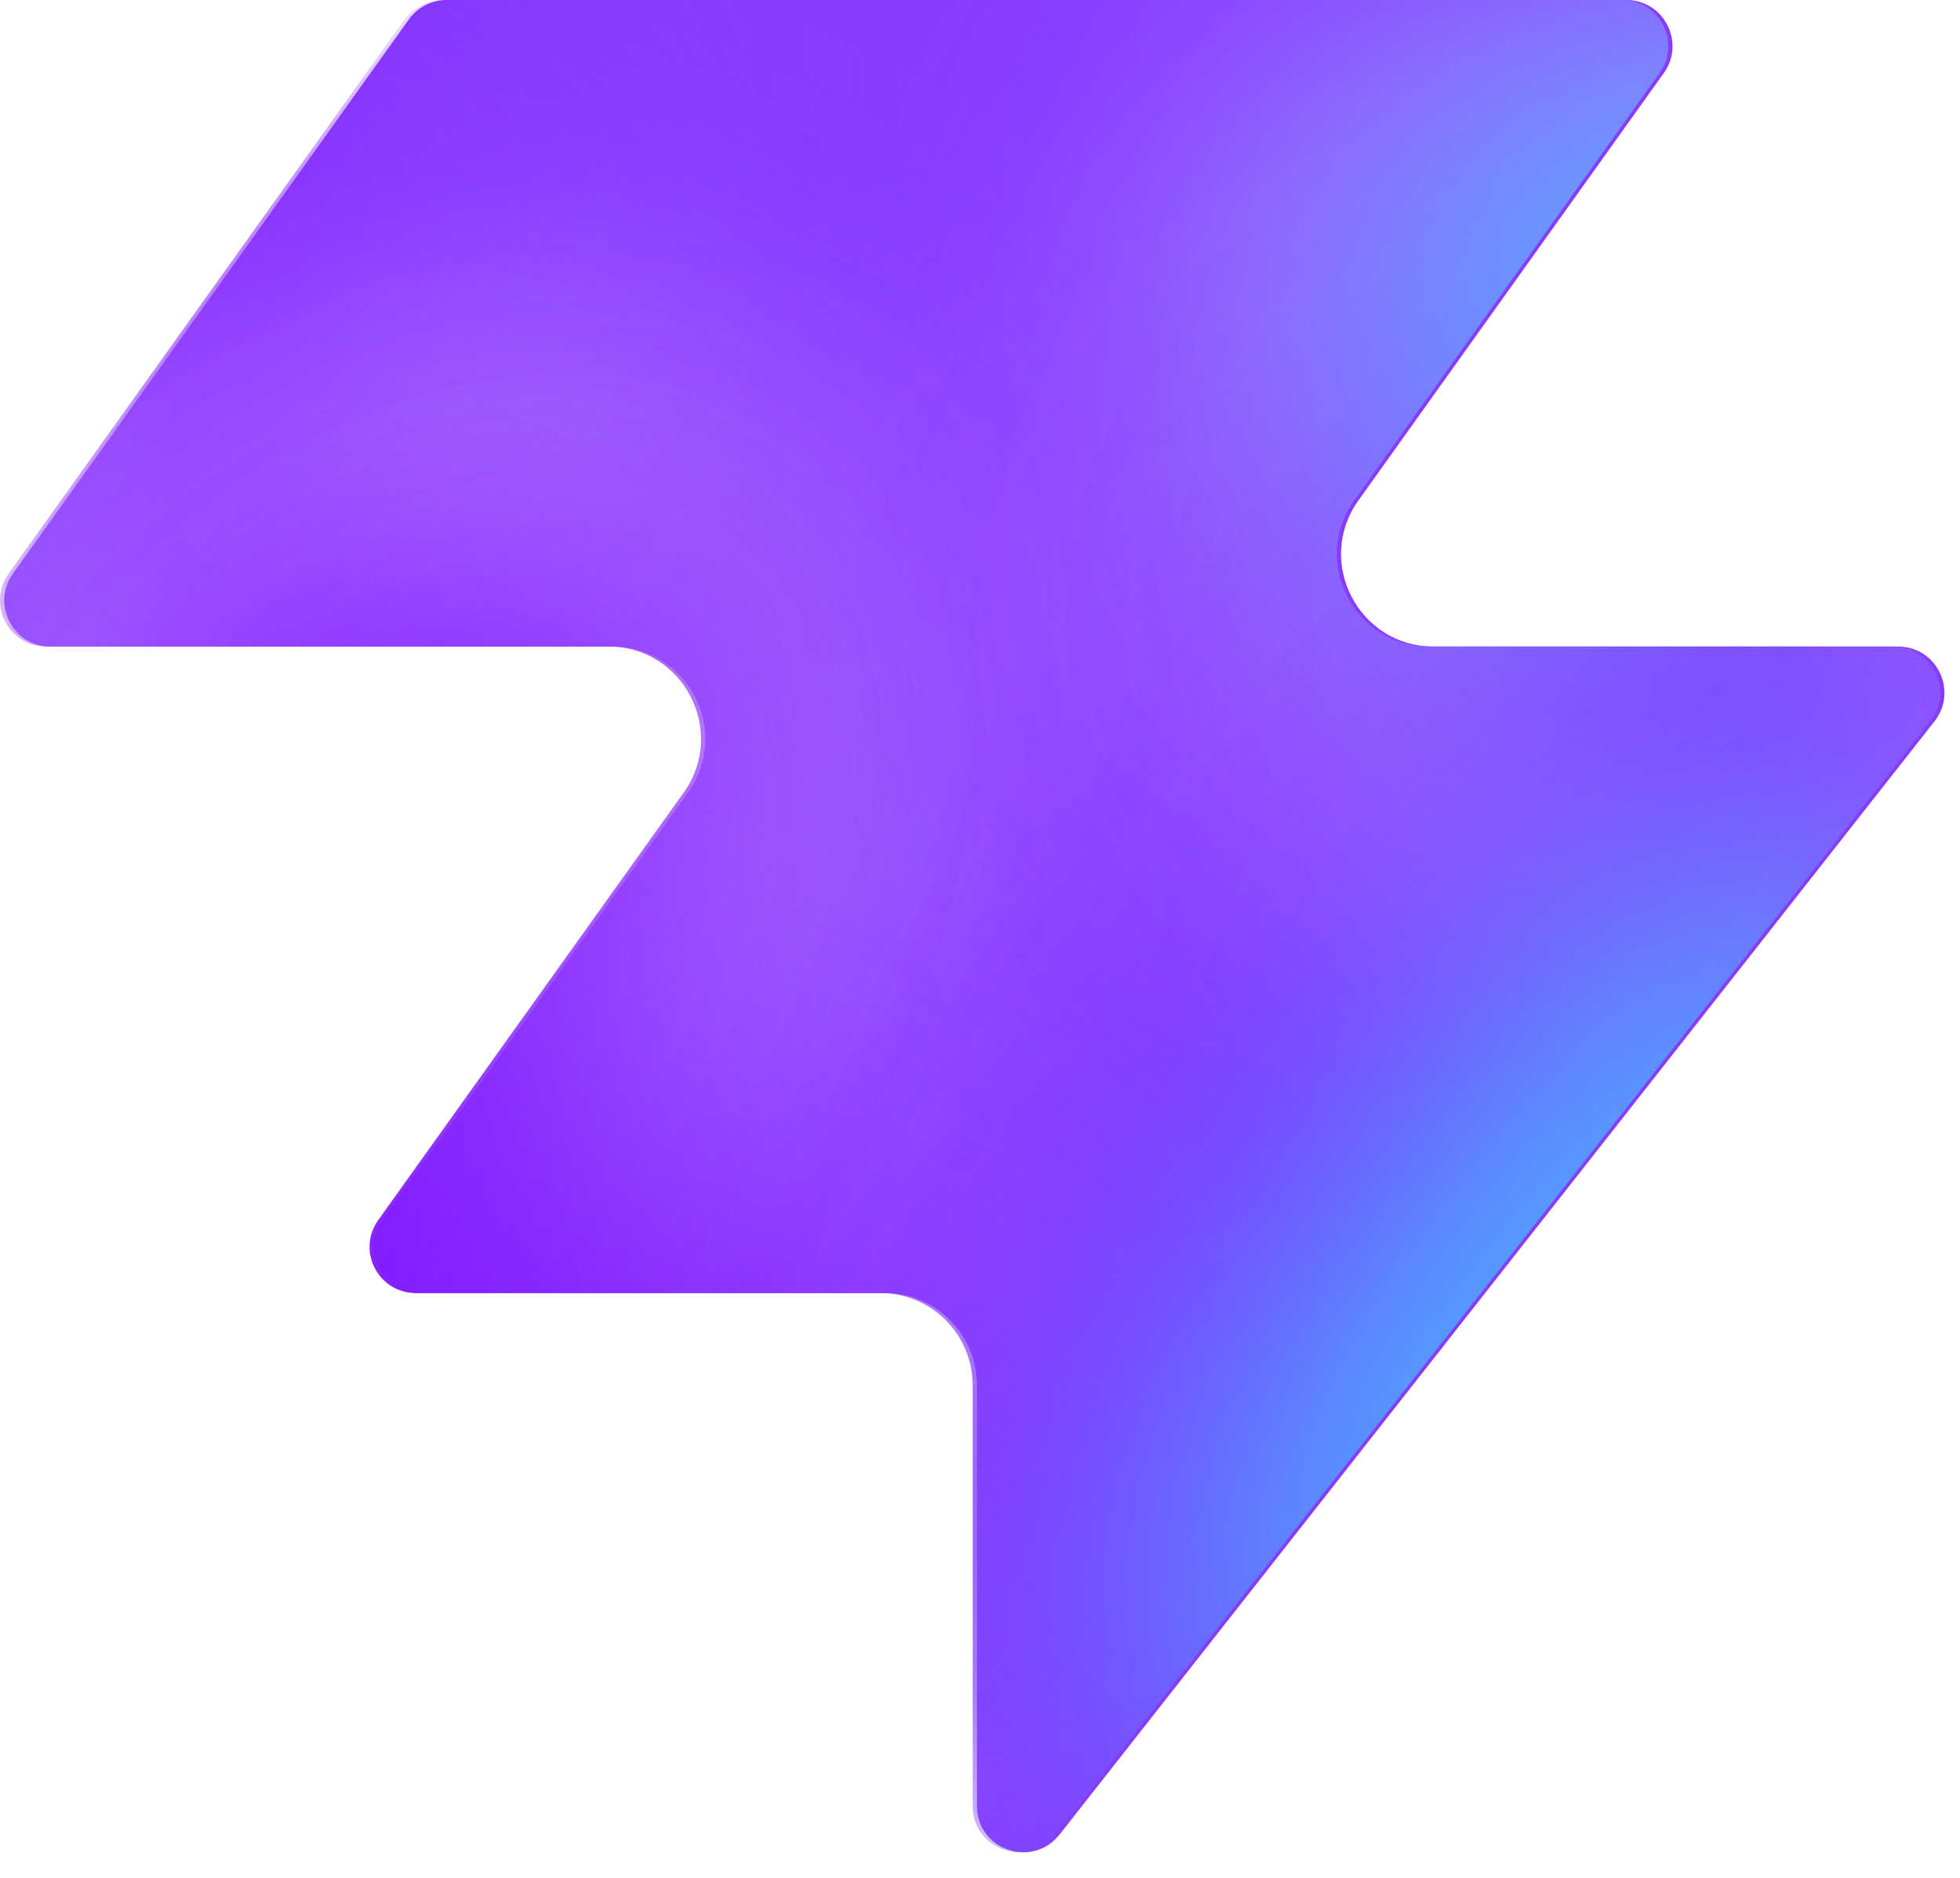
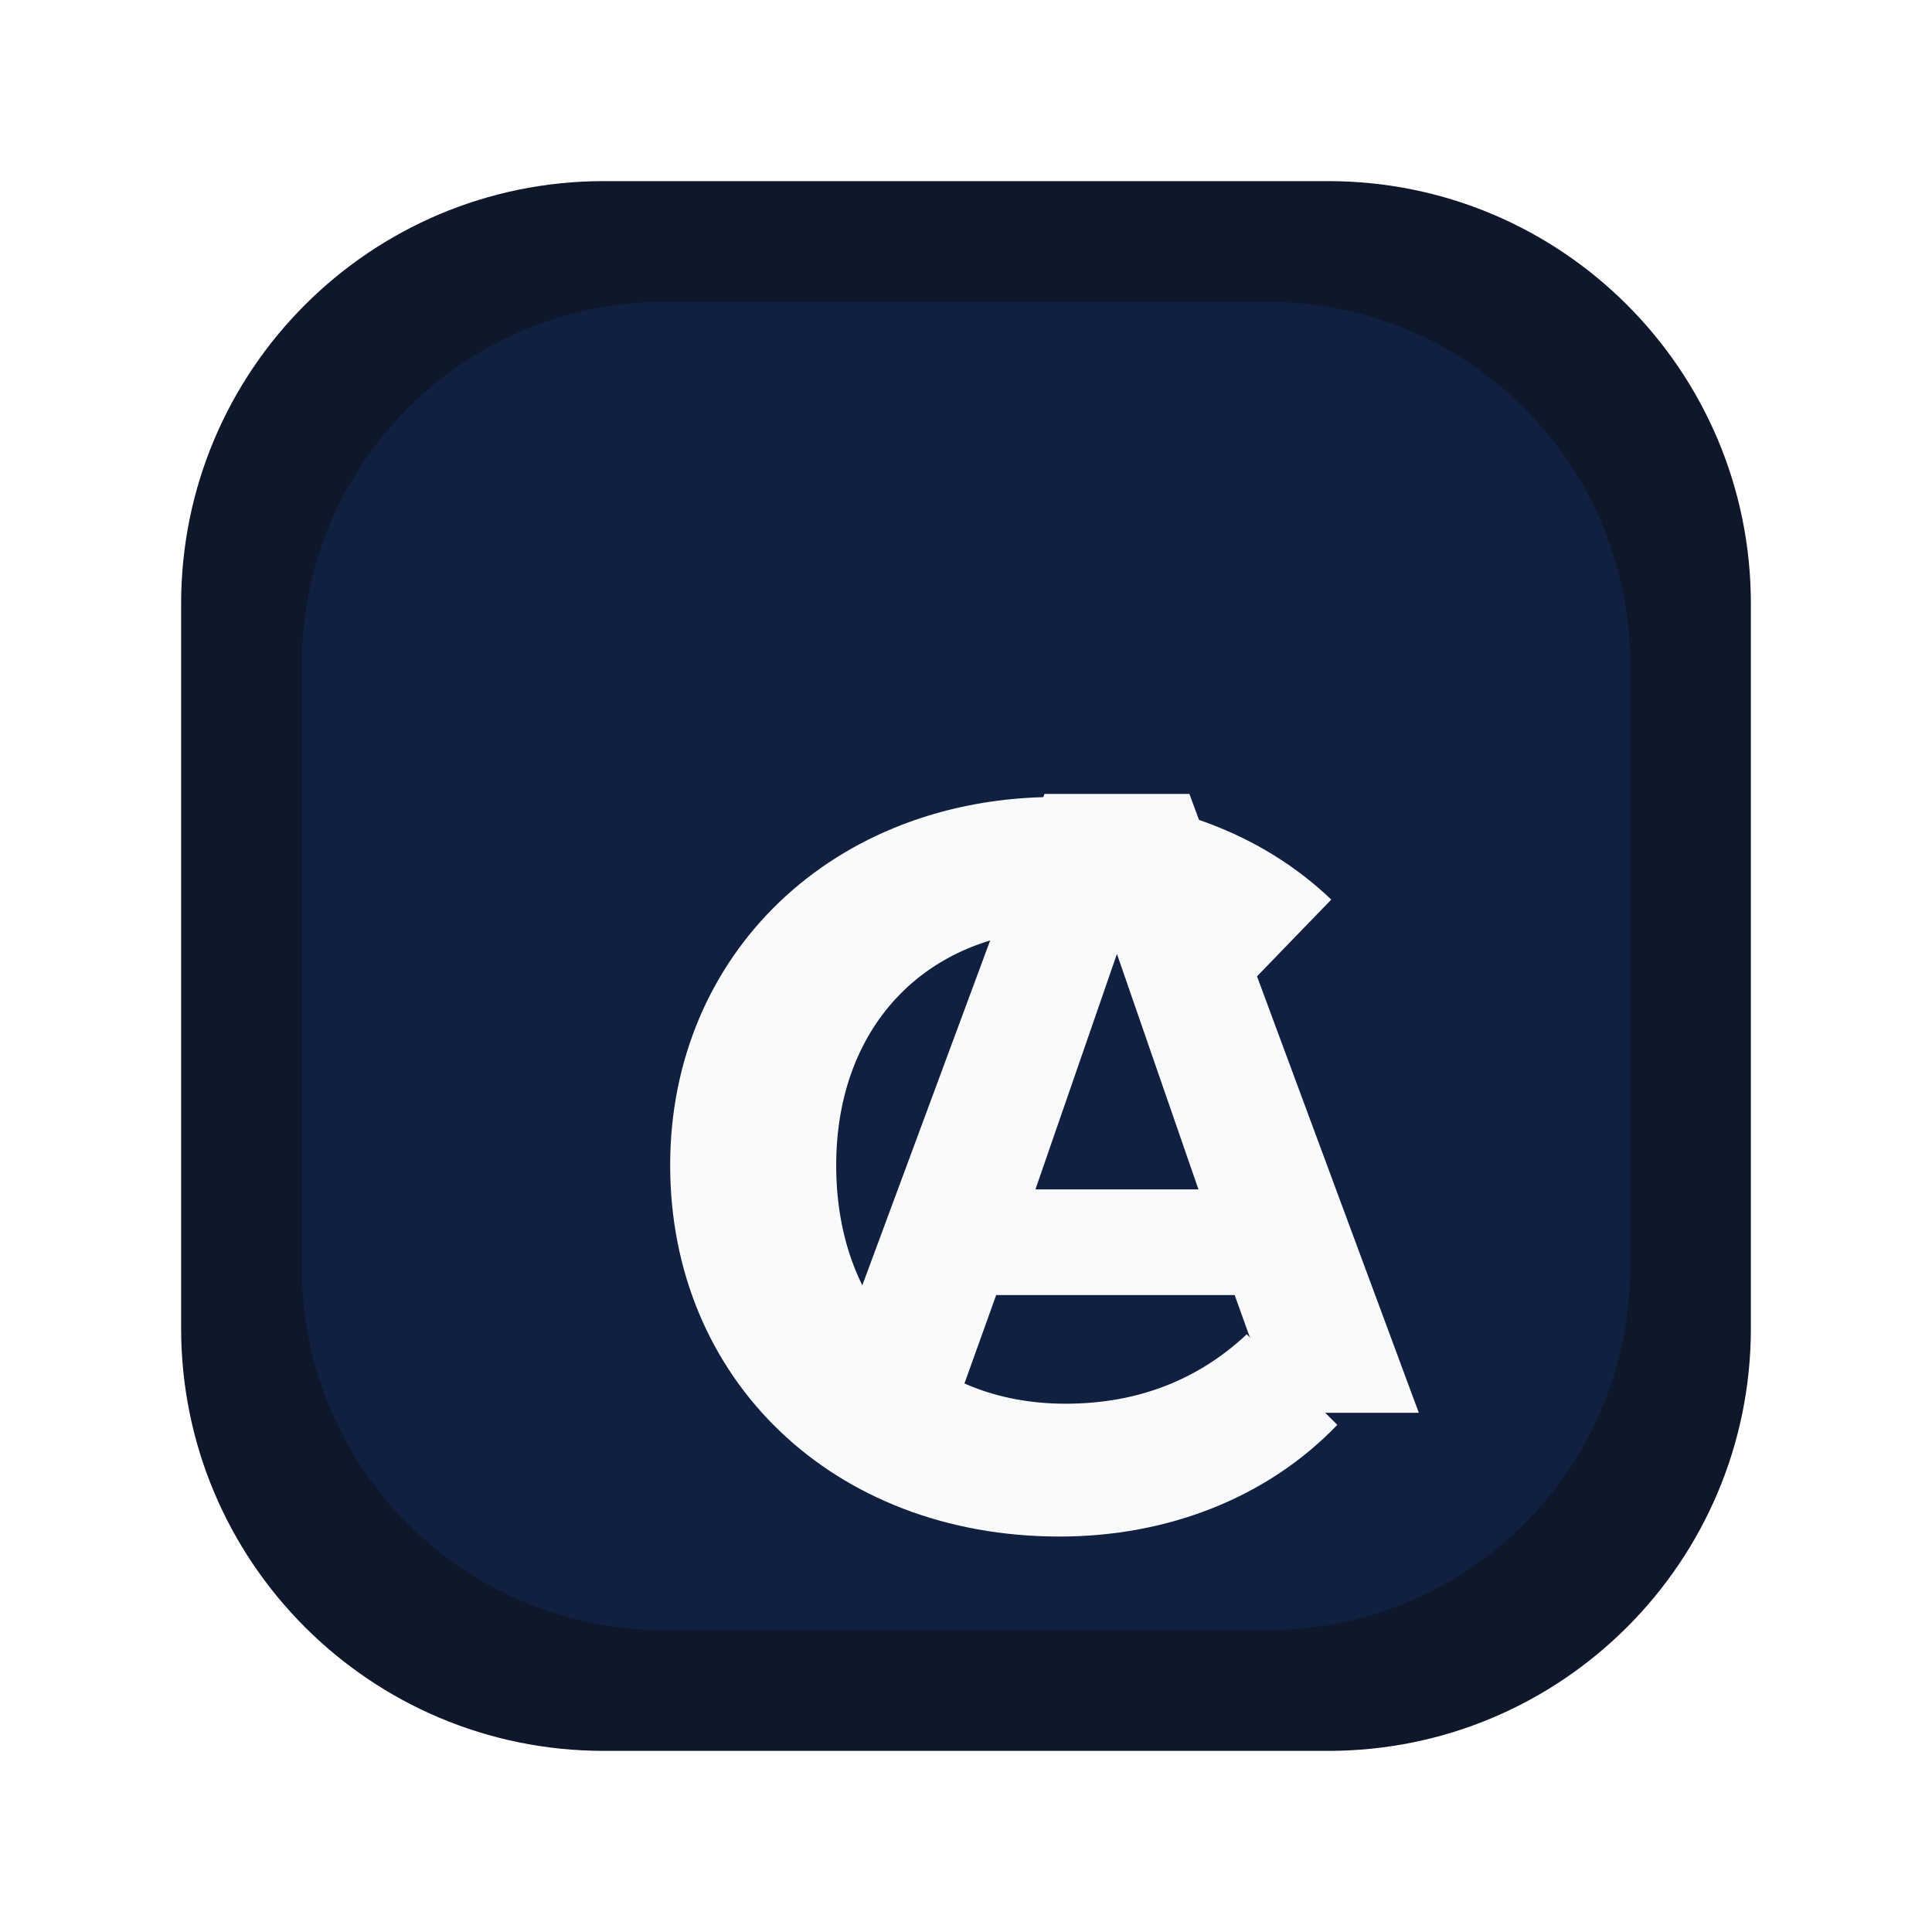
- <svg xmlns="http://www.w3.org/2000/svg" width="48" height="46" fill="none" viewBox="0 0 48 46">
-   <path fill="#863bff" d="M25.946 44.938c-.664.845-2.021.375-2.021-.698V33.937a2.26 2.26 0 0 0-2.262-2.262H10.287c-.92 0-1.456-1.04-.92-1.788l7.48-10.471c1.07-1.497 0-3.578-1.842-3.578H1.237c-.92 0-1.456-1.04-.92-1.788L10.013.474c.214-.297.556-.474.92-.474h28.894c.92 0 1.456 1.04.92 1.788l-7.48 10.471c-1.07 1.498 0 3.579 1.842 3.579h11.377c.943 0 1.473 1.088.89 1.83L25.947 44.94z" style="fill:#863bff;fill:color(display-p3 .525 .23 1);fill-opacity:1" />
-   <mask id="a" width="48" height="46" x="0" y="0" maskUnits="userSpaceOnUse" style="mask-type:alpha">
-     <path fill="#000" d="M25.842 44.938c-.664.844-2.021.375-2.021-.698V33.937a2.26 2.26 0 0 0-2.262-2.262H10.183c-.92 0-1.456-1.04-.92-1.788l7.48-10.471c1.07-1.498 0-3.579-1.842-3.579H1.133c-.92 0-1.456-1.04-.92-1.787L9.91.473c.214-.297.556-.474.92-.474h28.894c.92 0 1.456 1.04.92 1.788l-7.48 10.471c-1.07 1.498 0 3.578 1.842 3.578h11.377c.943 0 1.473 1.088.89 1.832L25.843 44.94z" style="fill:#000;fill-opacity:1" />
-   </mask>
-   <g mask="url(#a)">
-     <g filter="url(#b)">
-       <ellipse cx="5.508" cy="14.704" fill="#ede6ff" rx="5.508" ry="14.704" style="fill:#ede6ff;fill:color(display-p3 .927 .903 1);fill-opacity:1" transform="matrix(.00324 1 1 -.00324 -4.47 31.516)" />
-     </g>
-     <g filter="url(#c)">
-       <ellipse cx="10.399" cy="29.851" fill="#ede6ff" rx="10.399" ry="29.851" style="fill:#ede6ff;fill:color(display-p3 .927 .903 1);fill-opacity:1" transform="matrix(.00324 1 1 -.00324 -39.328 7.883)" />
-     </g>
-     <g filter="url(#d)">
-       <ellipse cx="5.508" cy="30.487" fill="#7e14ff" rx="5.508" ry="30.487" style="fill:#7e14ff;fill:color(display-p3 .492 .077 1);fill-opacity:1" transform="rotate(89.814 -25.913 -14.639)scale(1 -1)" />
-     </g>
-     <g filter="url(#e)">
-       <ellipse cx="5.508" cy="30.599" fill="#7e14ff" rx="5.508" ry="30.599" style="fill:#7e14ff;fill:color(display-p3 .492 .077 1);fill-opacity:1" transform="rotate(89.814 -32.644 -3.334)scale(1 -1)" />
-     </g>
-     <g filter="url(#f)">
-       <ellipse cx="5.508" cy="30.599" fill="#7e14ff" rx="5.508" ry="30.599" style="fill:#7e14ff;fill:color(display-p3 .492 .077 1);fill-opacity:1" transform="matrix(.00324 1 1 -.00324 -34.34 30.47)" />
-     </g>
-     <g filter="url(#g)">
-       <ellipse cx="14.072" cy="22.078" fill="#ede6ff" rx="14.072" ry="22.078" style="fill:#ede6ff;fill:color(display-p3 .927 .903 1);fill-opacity:1" transform="rotate(93.35 24.506 48.493)scale(-1 1)" />
-     </g>
-     <g filter="url(#h)">
-       <ellipse cx="3.47" cy="21.501" fill="#7e14ff" rx="3.47" ry="21.501" style="fill:#7e14ff;fill:color(display-p3 .492 .077 1);fill-opacity:1" transform="rotate(89.009 28.708 47.59)scale(-1 1)" />
-     </g>
-     <g filter="url(#i)">
-       <ellipse cx="3.47" cy="21.501" fill="#7e14ff" rx="3.47" ry="21.501" style="fill:#7e14ff;fill:color(display-p3 .492 .077 1);fill-opacity:1" transform="rotate(89.009 28.708 47.59)scale(-1 1)" />
-     </g>
-     <g filter="url(#j)">
-       <ellipse cx=".387" cy="8.972" fill="#7e14ff" rx="4.407" ry="29.108" style="fill:#7e14ff;fill:color(display-p3 .492 .077 1);fill-opacity:1" transform="rotate(39.51 .387 8.972)" />
-     </g>
-     <g filter="url(#k)">
-       <ellipse cx="47.523" cy="-6.092" fill="#7e14ff" rx="4.407" ry="29.108" style="fill:#7e14ff;fill:color(display-p3 .492 .077 1);fill-opacity:1" transform="rotate(37.892 47.523 -6.092)" />
-     </g>
-     <g filter="url(#l)">
-       <ellipse cx="41.412" cy="6.333" fill="#47bfff" rx="5.971" ry="9.665" style="fill:#47bfff;fill:color(display-p3 .28 .748 1);fill-opacity:1" transform="rotate(37.892 41.412 6.333)" />
-     </g>
-     <g filter="url(#m)">
-       <ellipse cx="-1.879" cy="38.332" fill="#7e14ff" rx="4.407" ry="29.108" style="fill:#7e14ff;fill:color(display-p3 .492 .077 1);fill-opacity:1" transform="rotate(37.892 -1.88 38.332)" />
-     </g>
-     <g filter="url(#n)">
-       <ellipse cx="-1.879" cy="38.332" fill="#7e14ff" rx="4.407" ry="29.108" style="fill:#7e14ff;fill:color(display-p3 .492 .077 1);fill-opacity:1" transform="rotate(37.892 -1.88 38.332)" />
-     </g>
-     <g filter="url(#o)">
-       <ellipse cx="35.651" cy="29.907" fill="#7e14ff" rx="4.407" ry="29.108" style="fill:#7e14ff;fill:color(display-p3 .492 .077 1);fill-opacity:1" transform="rotate(37.892 35.651 29.907)" />
-     </g>
-     <g filter="url(#p)">
-       <ellipse cx="38.418" cy="32.4" fill="#47bfff" rx="5.971" ry="15.297" style="fill:#47bfff;fill:color(display-p3 .28 .748 1);fill-opacity:1" transform="rotate(37.892 38.418 32.4)" />
-     </g>
-   </g>
-   <defs>
-     <filter id="b" width="60.045" height="41.654" x="-19.77" y="16.149" color-interpolation-filters="sRGB" filterUnits="userSpaceOnUse">
-       <feFlood flood-opacity="0" result="BackgroundImageFix" />
-       <feBlend in="SourceGraphic" in2="BackgroundImageFix" result="shape" />
-       <feGaussianBlur result="effect1_foregroundBlur_2002_17158" stdDeviation="7.659" />
-     </filter>
-     <filter id="c" width="90.34" height="51.437" x="-54.613" y="-7.533" color-interpolation-filters="sRGB" filterUnits="userSpaceOnUse">
-       <feFlood flood-opacity="0" result="BackgroundImageFix" />
-       <feBlend in="SourceGraphic" in2="BackgroundImageFix" result="shape" />
-       <feGaussianBlur result="effect1_foregroundBlur_2002_17158" stdDeviation="7.659" />
-     </filter>
-     <filter id="d" width="79.355" height="29.4" x="-49.64" y="2.03" color-interpolation-filters="sRGB" filterUnits="userSpaceOnUse">
-       <feFlood flood-opacity="0" result="BackgroundImageFix" />
-       <feBlend in="SourceGraphic" in2="BackgroundImageFix" result="shape" />
-       <feGaussianBlur result="effect1_foregroundBlur_2002_17158" stdDeviation="4.596" />
-     </filter>
-     <filter id="e" width="79.579" height="29.4" x="-45.045" y="20.029" color-interpolation-filters="sRGB" filterUnits="userSpaceOnUse">
-       <feFlood flood-opacity="0" result="BackgroundImageFix" />
-       <feBlend in="SourceGraphic" in2="BackgroundImageFix" result="shape" />
-       <feGaussianBlur result="effect1_foregroundBlur_2002_17158" stdDeviation="4.596" />
-     </filter>
-     <filter id="f" width="79.579" height="29.4" x="-43.513" y="21.178" color-interpolation-filters="sRGB" filterUnits="userSpaceOnUse">
-       <feFlood flood-opacity="0" result="BackgroundImageFix" />
-       <feBlend in="SourceGraphic" in2="BackgroundImageFix" result="shape" />
-       <feGaussianBlur result="effect1_foregroundBlur_2002_17158" stdDeviation="4.596" />
-     </filter>
-     <filter id="g" width="74.749" height="58.852" x="15.756" y="-17.901" color-interpolation-filters="sRGB" filterUnits="userSpaceOnUse">
-       <feFlood flood-opacity="0" result="BackgroundImageFix" />
-       <feBlend in="SourceGraphic" in2="BackgroundImageFix" result="shape" />
-       <feGaussianBlur result="effect1_foregroundBlur_2002_17158" stdDeviation="7.659" />
-     </filter>
-     <filter id="h" width="61.377" height="25.362" x="23.548" y="2.284" color-interpolation-filters="sRGB" filterUnits="userSpaceOnUse">
-       <feFlood flood-opacity="0" result="BackgroundImageFix" />
-       <feBlend in="SourceGraphic" in2="BackgroundImageFix" result="shape" />
-       <feGaussianBlur result="effect1_foregroundBlur_2002_17158" stdDeviation="4.596" />
-     </filter>
-     <filter id="i" width="61.377" height="25.362" x="23.548" y="2.284" color-interpolation-filters="sRGB" filterUnits="userSpaceOnUse">
-       <feFlood flood-opacity="0" result="BackgroundImageFix" />
-       <feBlend in="SourceGraphic" in2="BackgroundImageFix" result="shape" />
-       <feGaussianBlur result="effect1_foregroundBlur_2002_17158" stdDeviation="4.596" />
-     </filter>
-     <filter id="j" width="56.045" height="63.649" x="-27.636" y="-22.853" color-interpolation-filters="sRGB" filterUnits="userSpaceOnUse">
-       <feFlood flood-opacity="0" result="BackgroundImageFix" />
-       <feBlend in="SourceGraphic" in2="BackgroundImageFix" result="shape" />
-       <feGaussianBlur result="effect1_foregroundBlur_2002_17158" stdDeviation="4.596" />
-     </filter>
-     <filter id="k" width="54.814" height="64.646" x="20.116" y="-38.415" color-interpolation-filters="sRGB" filterUnits="userSpaceOnUse">
-       <feFlood flood-opacity="0" result="BackgroundImageFix" />
-       <feBlend in="SourceGraphic" in2="BackgroundImageFix" result="shape" />
-       <feGaussianBlur result="effect1_foregroundBlur_2002_17158" stdDeviation="4.596" />
-     </filter>
-     <filter id="l" width="33.541" height="35.313" x="24.641" y="-11.323" color-interpolation-filters="sRGB" filterUnits="userSpaceOnUse">
-       <feFlood flood-opacity="0" result="BackgroundImageFix" />
-       <feBlend in="SourceGraphic" in2="BackgroundImageFix" result="shape" />
-       <feGaussianBlur result="effect1_foregroundBlur_2002_17158" stdDeviation="4.596" />
-     </filter>
-     <filter id="m" width="54.814" height="64.646" x="-29.286" y="6.009" color-interpolation-filters="sRGB" filterUnits="userSpaceOnUse">
-       <feFlood flood-opacity="0" result="BackgroundImageFix" />
-       <feBlend in="SourceGraphic" in2="BackgroundImageFix" result="shape" />
-       <feGaussianBlur result="effect1_foregroundBlur_2002_17158" stdDeviation="4.596" />
-     </filter>
-     <filter id="n" width="54.814" height="64.646" x="-29.286" y="6.009" color-interpolation-filters="sRGB" filterUnits="userSpaceOnUse">
-       <feFlood flood-opacity="0" result="BackgroundImageFix" />
-       <feBlend in="SourceGraphic" in2="BackgroundImageFix" result="shape" />
-       <feGaussianBlur result="effect1_foregroundBlur_2002_17158" stdDeviation="4.596" />
-     </filter>
-     <filter id="o" width="54.814" height="64.646" x="8.244" y="-2.416" color-interpolation-filters="sRGB" filterUnits="userSpaceOnUse">
-       <feFlood flood-opacity="0" result="BackgroundImageFix" />
-       <feBlend in="SourceGraphic" in2="BackgroundImageFix" result="shape" />
-       <feGaussianBlur result="effect1_foregroundBlur_2002_17158" stdDeviation="4.596" />
-     </filter>
-     <filter id="p" width="39.409" height="43.623" x="18.713" y="10.588" color-interpolation-filters="sRGB" filterUnits="userSpaceOnUse">
-       <feFlood flood-opacity="0" result="BackgroundImageFix" />
-       <feBlend in="SourceGraphic" in2="BackgroundImageFix" result="shape" />
-       <feGaussianBlur result="effect1_foregroundBlur_2002_17158" stdDeviation="4.596" />
-     </filter>
-   </defs>
+ <svg xmlns="http://www.w3.org/2000/svg" viewBox="0 0 64 64" fill="none">
+   <rect x="6" y="6" width="52" height="52" rx="14" fill="#0F172A" />
+   <rect x="10" y="10" width="44" height="44" rx="12" fill="#2563EB" opacity="0.12" />
+   <path d="M22.2 38.6c0-7 5.4-12.2 12.8-12.2 3.6 0 6.8 1.2 9.1 3.4l-3 3.1c-1.5-1.4-3.4-2.1-5.8-2.1-4.5 0-7.6 3.1-7.6 7.8 0 4.8 3.1 7.9 7.6 7.9 2.4 0 4.4-.8 6-2.3l3 3c-2.3 2.4-5.6 3.7-9.2 3.7-7.5 0-12.9-5.2-12.9-12.3Z" fill="#F8FAFC" />
+   <path d="M47 46.8h-4.7l-1.4-3.9H33l-1.4 3.9H27l7.6-20.5h4.8L47 46.8Zm-7.3-7.4-2.7-7.8-2.7 7.8h5.4Z" fill="#F8FAFC" />
</svg>
